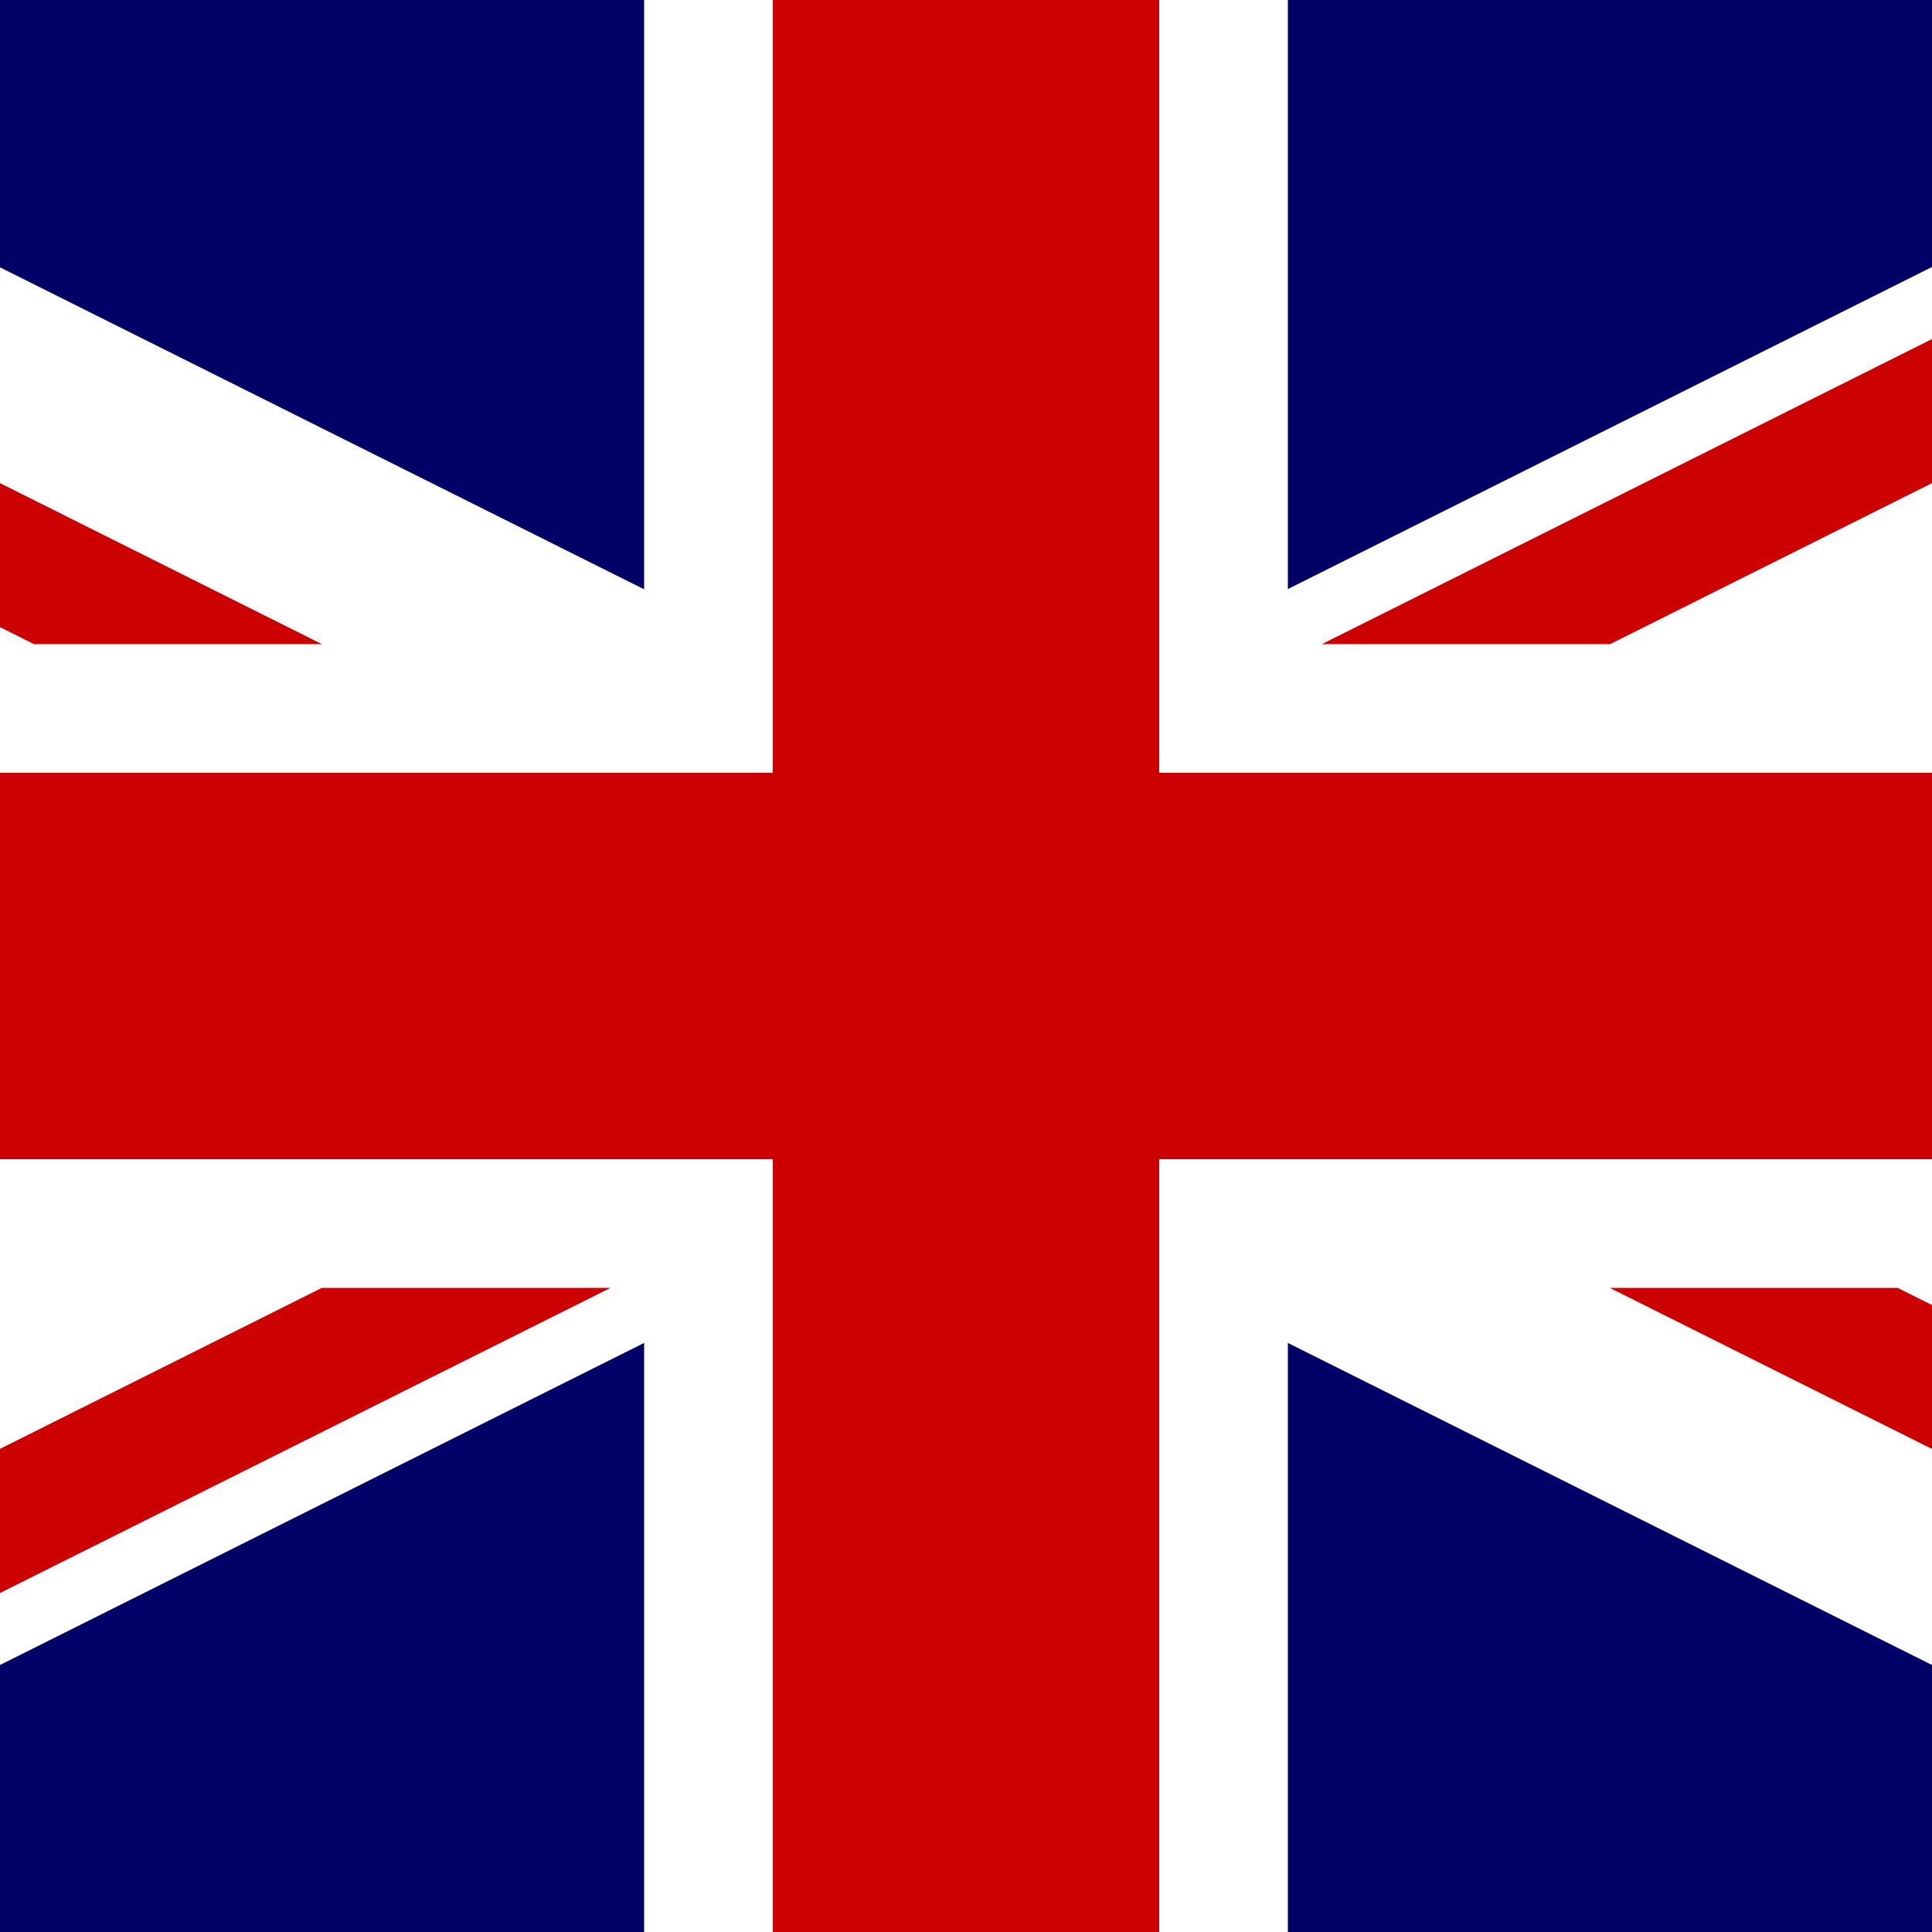
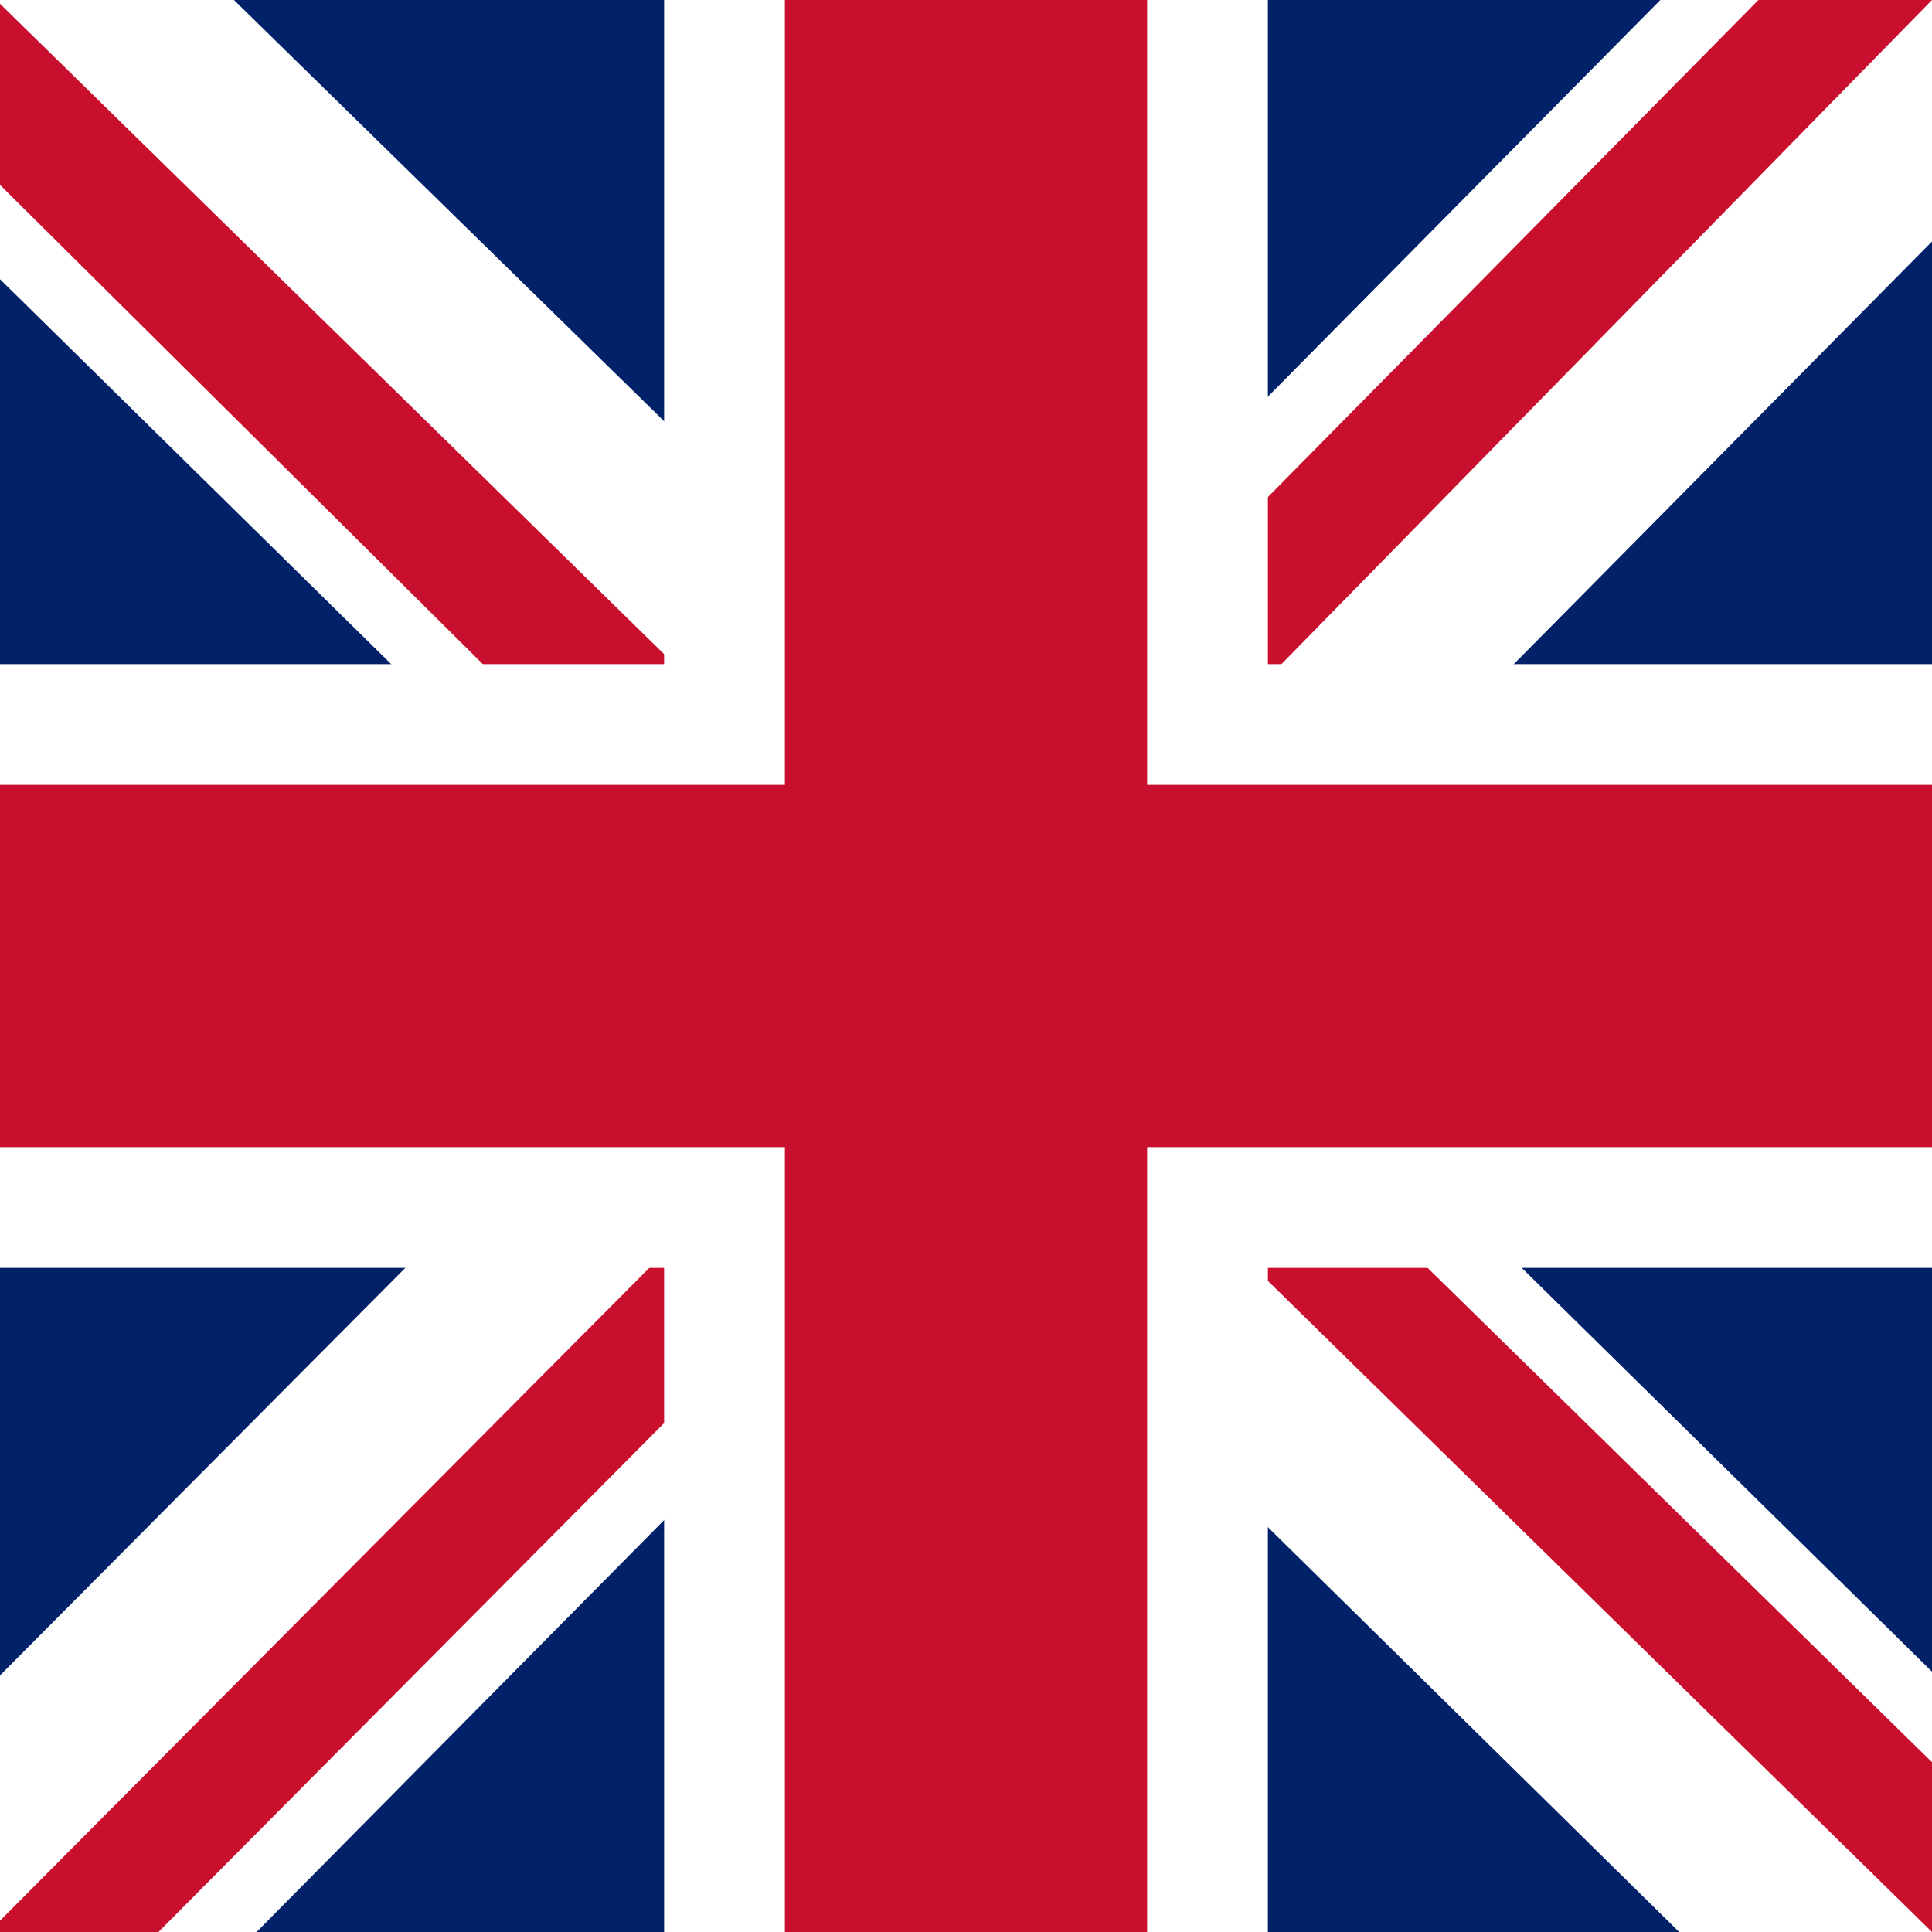
<svg xmlns="http://www.w3.org/2000/svg" id="flag-icon-css-gb" viewBox="0 0 512 512">
-   <defs>
-     <clipPath id="a">
-       <path fill-opacity=".7" d="M250 0h500v500H250z" />
-     </clipPath>
-   </defs>
-   <g clip-path="url(#a)" transform="translate(-256) scale(1.024)">
-     <g stroke-width="1pt">
-       <path fill="#006" d="M0 0h1000v500H0z" />
-       <path fill="#fff" d="M0 0v55.9L888.2 500H1000v-55.9L111.8.1H0zm1000 0v55.9L111.8 500H0v-55.9L888.2 0H1000z" />
-       <path fill="#fff" d="M416.7 0v500h166.6V0H416.7zM0 166.7v166.6h1000V166.7H0z" />
-       <path fill="#c00" d="M0 200v100h1000V200H0zM450 0v500h100V0H450zM0 500l333.3-166.7H408L74.5 500H0zM0 0l333.3 166.7h-74.5L0 37.3V0zm592.1 166.7L925.5 0h74.5L666.7 166.7H592zm408 333.3L666.6 333.3h74.5L1000 462.7V500z" />
-     </g>
-   </g>
+   <path fill="#012169" d="M0 0h512v512H0z" />
+   <path fill="#FFF" d="M512 0v64L322 256l190 187v69h-67L254 324 68 512H0v-68l186-187L0 74V0h62l192 188L440 0z" />
+   <path fill="#C8102E" d="M184 324l11 34L42 512H0v-3l184-185zm124-12l54 8 150 147v45L308 312zM512 0L320 196l-4-44L466 0h46zM0 1l193 189-59-8L0 49V1z" />
+   <path fill="#FFF" d="M176 0v512h160V0H176zM0 176v160h512V176H0z" />
+   <path fill="#C8102E" d="M0 208v96h512v-96H0zM208 0v512h96V0h-96z" />
</svg>
